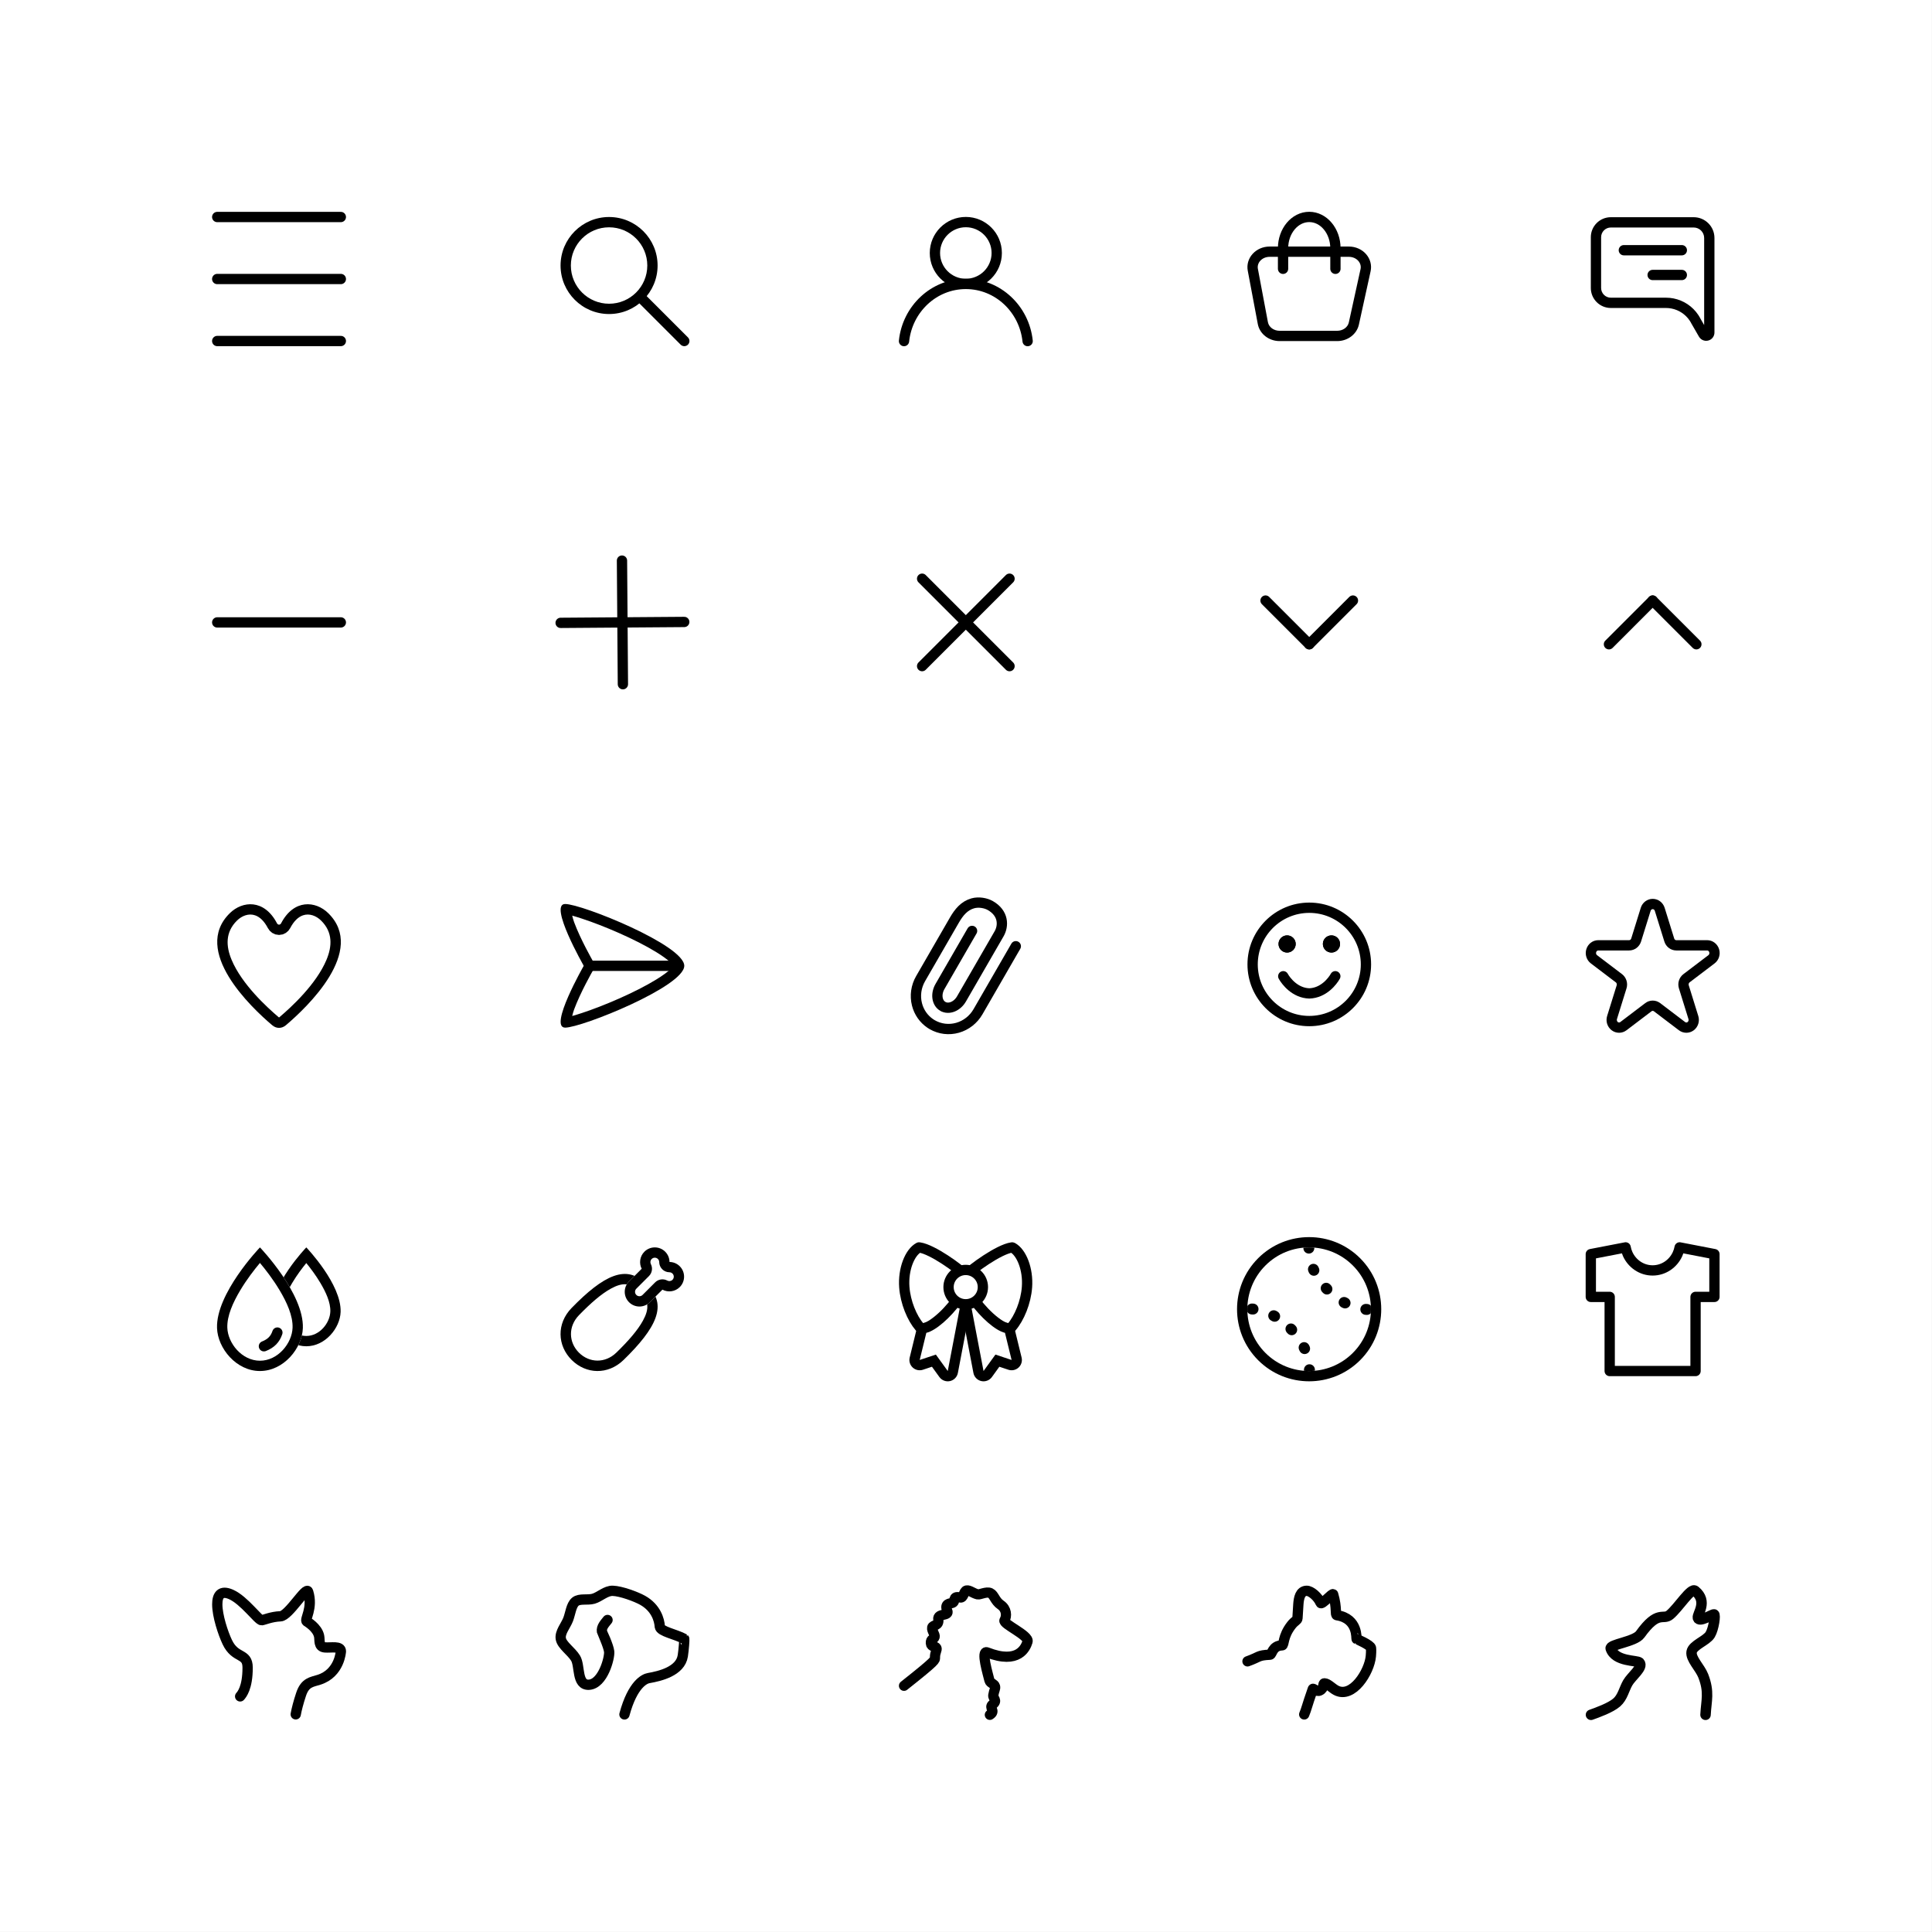
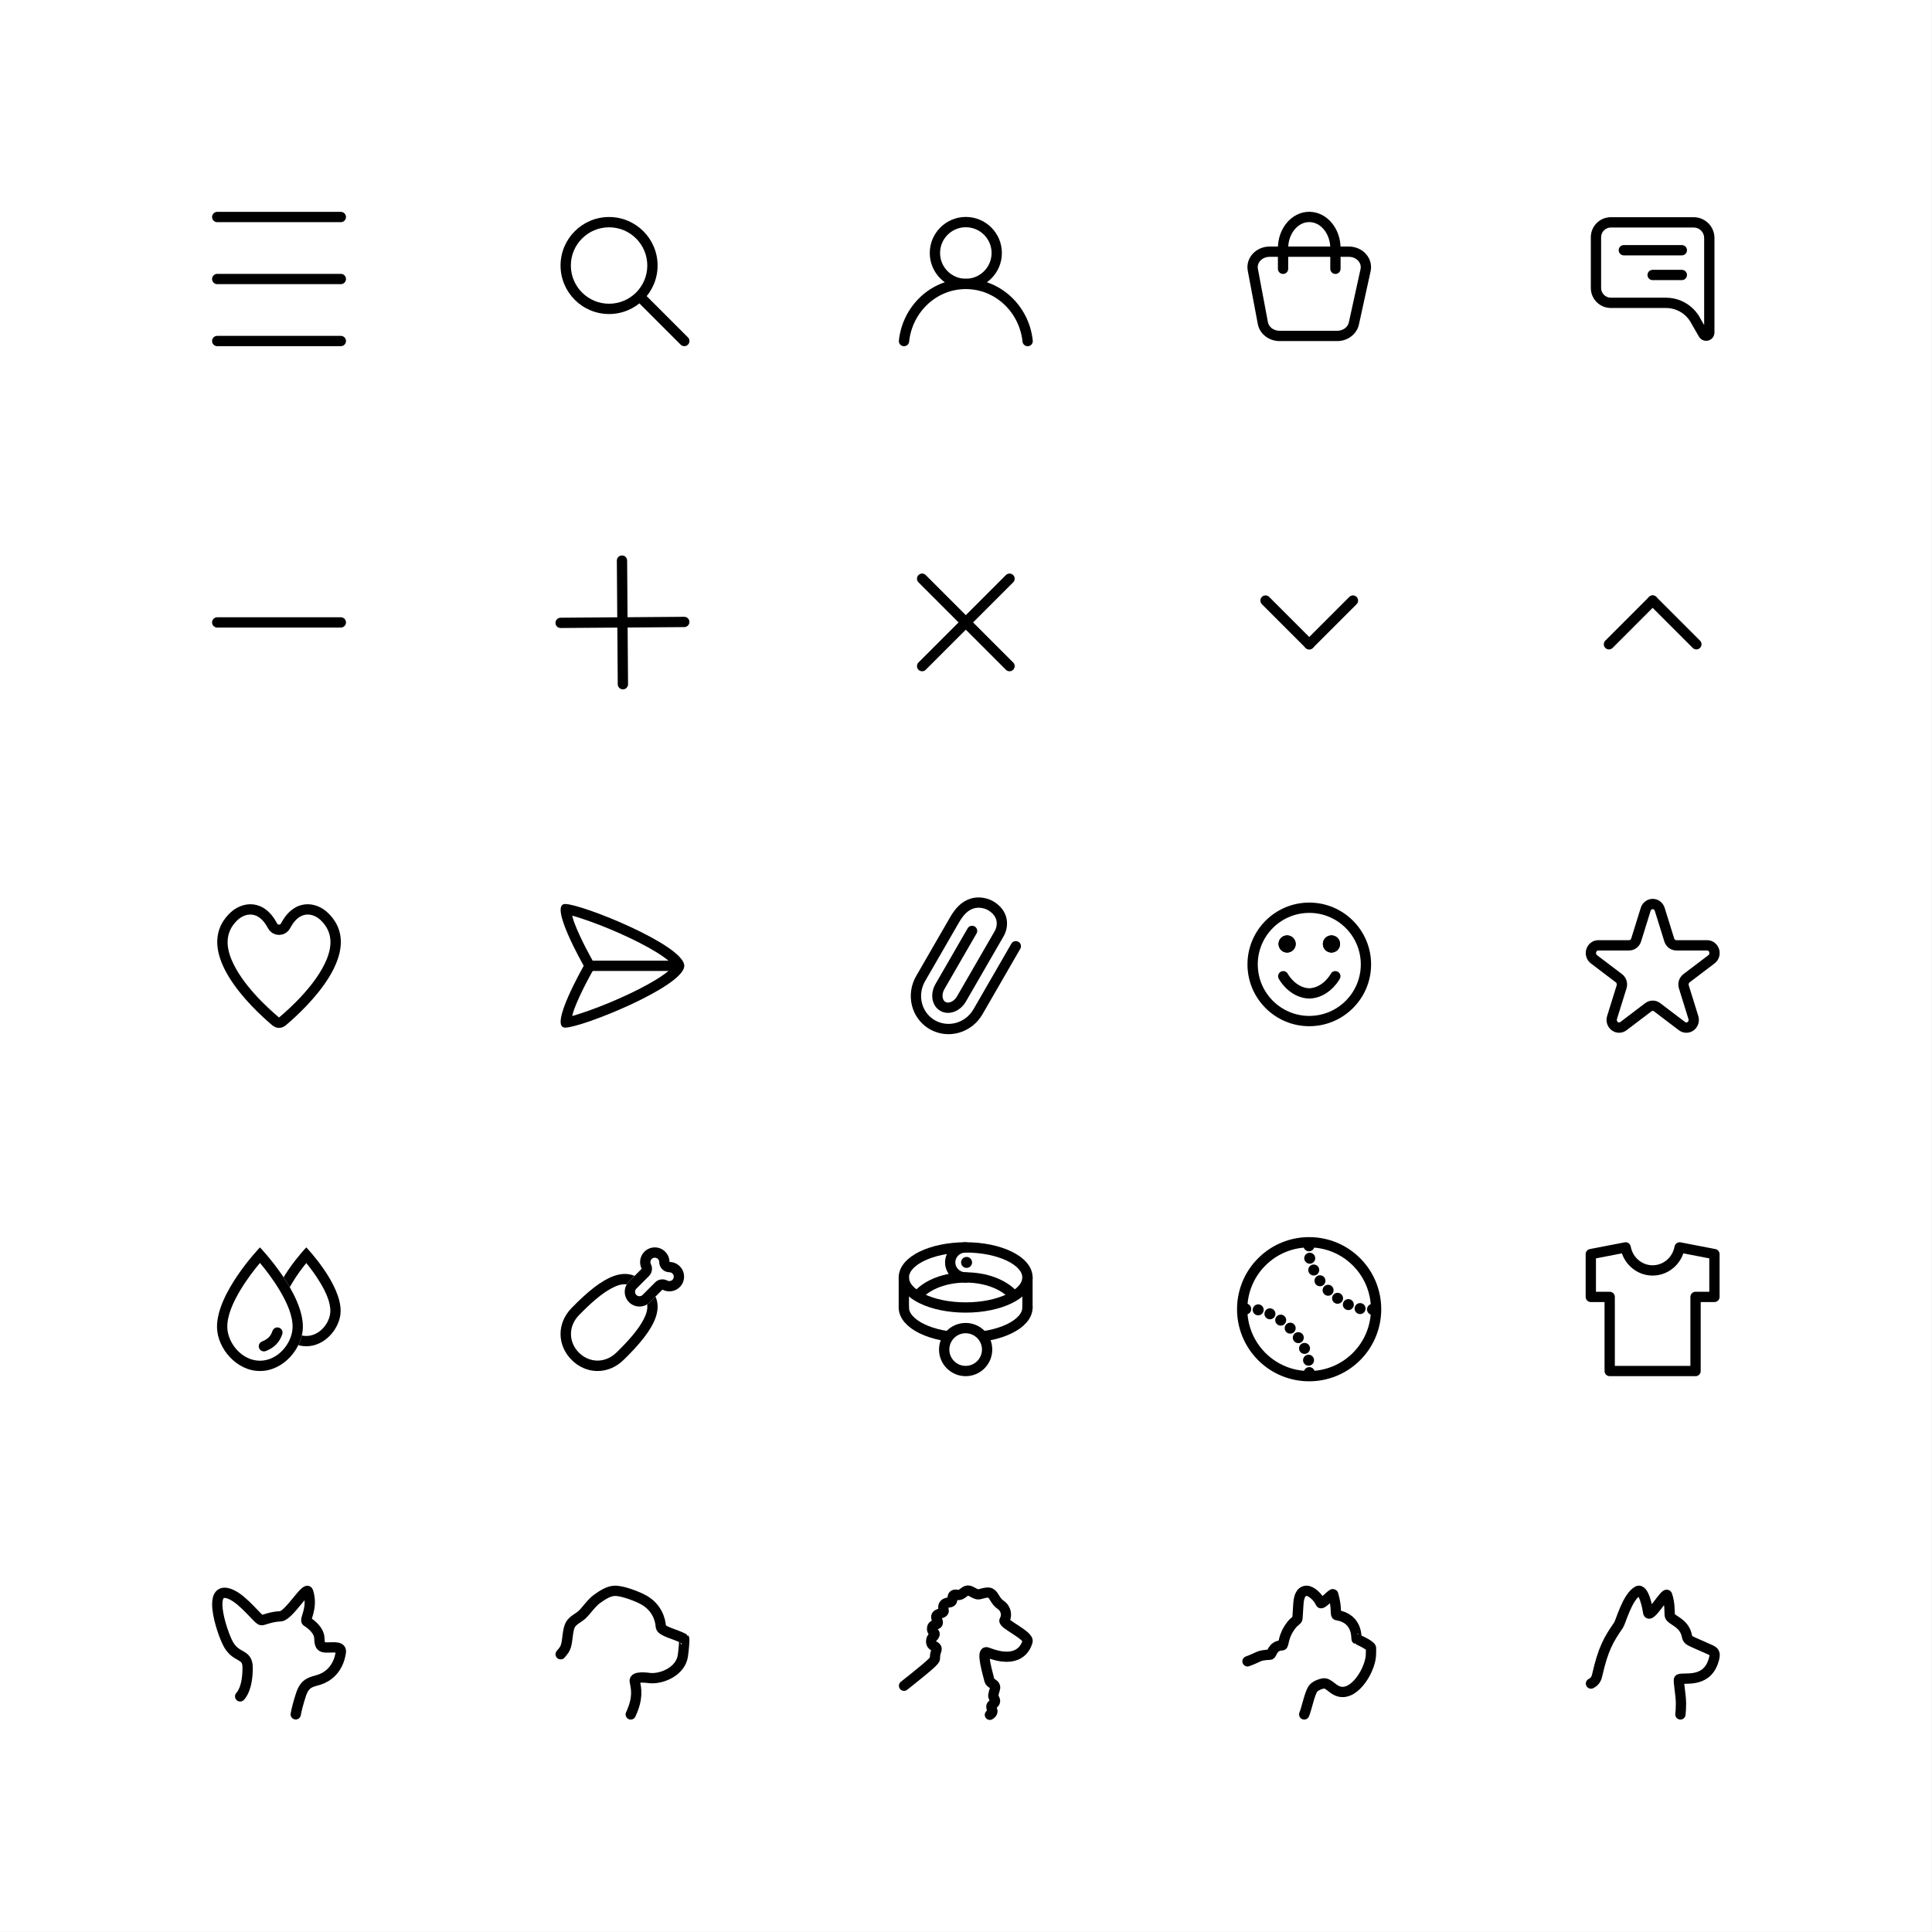
<svg xmlns="http://www.w3.org/2000/svg" width="100%" height="100%" viewBox="0 0 1329 1329" version="1.1" xml:space="preserve" style="fill-rule:evenodd;clip-rule:evenodd;stroke-linecap:round;stroke-linejoin:round;stroke-miterlimit:2;">
  <g id="ILUSTRAÇÃO">
    </g>
  <g id="LOGO">
    </g>
  <rect id="ICON" x="0" y="0" width="1328.74" height="1328.74" style="fill:white;" />
  <clipPath id="_clip1">
    <rect x="0" y="0" width="1328.74" height="1328.74" />
  </clipPath>
  <g clip-path="url(#_clip1)">
    <g id="HUSKY">
      <rect id="MENU" x="1018.83" y="1018.7" width="236.22" height="236.22" style="fill:white;" />
-       <path d="M1094.42,1179.59C1098.92,1177.99 1107.92,1174.77 1112.13,1171.1C1116.18,1167.58 1117.15,1162.07 1119.71,1157.58C1122.32,1153 1130.7,1146.8 1127.78,1143.64C1126.22,1141.95 1111.04,1143.26 1108,1134.02C1107.06,1131.15 1124.6,1129.37 1128.26,1124.27C1140.54,1107.16 1143.96,1114.73 1148.61,1110.88C1154.7,1105.83 1163.16,1091.94 1166.03,1094.29C1175.12,1101.76 1167.34,1110.17 1167.96,1112.91C1168.75,1116.37 1177.69,1110.42 1179.06,1110.51C1180.17,1110.59 1178.91,1120.27 1176.43,1124.42C1173.86,1128.72 1164.45,1131.59 1163.65,1136.31C1162.85,1141.03 1169.42,1147.11 1171.63,1152.75C1176.03,1164.01 1173.71,1169.7 1173.21,1179.59" style="fill:none;stroke:black;stroke-width:7.2px;" />
+       <path d="M1155.94,1179.33C1156.2,1177.08 1156.34,1174.5 1156.32,1171.53C1156.28,1165.51 1154.23,1155.54 1155.08,1155.14C1158.23,1153.65 1173.24,1157.99 1178.4,1143.27C1180.84,1136.32 1178.84,1135.95 1174.9,1134.17C1161.96,1128.33 1161.06,1128.73 1160.44,1125.5C1158.52,1115.5 1148.77,1114.69 1148.57,1110.98C1148.47,1109.2 1148.7,1102.78 1146.8,1097.29C1145.87,1094.59 1134.39,1114.63 1133.71,1108.96C1133.35,1105.99 1130.64,1092.24 1126.48,1094.55C1119.37,1098.5 1114.89,1115.75 1113.38,1117.92C1106.44,1127.9 1102.78,1134.32 1098.65,1152.46C1098.34,1153.84 1097.58,1156.59 1094.42,1158.1" style="fill:none;stroke:black;stroke-width:7.08px;" />
    </g>
    <g id="BULDOGUE">
      <rect id="MENU1" x="782.551" y="1018.7" width="236.22" height="236.22" style="fill:white;" />
-       <path d="M897.155,1179.33C898.953,1174.98 898.567,1174.73 903.074,1161.84C903.342,1161.08 905.561,1163.98 907.845,1162.89C911.271,1161.24 909.693,1157.92 911.095,1157.95C913.407,1158.02 916.323,1161.29 919.065,1162.74C930.392,1168.71 942.034,1150.01 942.995,1139.25C943.073,1138.38 943.125,1137.56 943.154,1136.81C943.204,1135.53 943.183,1134.44 943.101,1133.65C942.887,1131.61 933.386,1127.49 933.204,1127.46C932.822,1127.39 934.557,1113.43 919.646,1111.09C918.226,1110.86 919.911,1106.49 917.07,1096.73C916.698,1095.45 909.129,1104.33 908.413,1102.62C906.674,1098.49 901.796,1094.2 898.774,1094.29C894.394,1094.42 893.431,1099.18 893.117,1103.65C893.063,1104.42 892.6,1111.02 892.515,1113.21C892.459,1114.66 890.737,1114.82 888.376,1117.83C882.143,1125.77 883.419,1131.79 881.935,1131.82C875.121,1131.99 875.089,1138.16 873.659,1138.24C864.905,1138.69 866.677,1139.76 858.141,1142.81" style="fill:none;stroke:black;stroke-width:7.08px;" />
+       <path d="M897.155,1179.33C898.953,1174.98 900.751,1165.4 903.074,1161.84C904.754,1159.27 909.693,1157.92 911.095,1157.95C913.407,1158.02 916.323,1161.29 919.065,1162.74C930.392,1168.71 942.034,1150.01 942.995,1139.25C943.073,1138.38 943.183,1134.44 943.101,1133.65C942.887,1131.61 933.386,1127.49 933.204,1127.46C932.822,1127.39 934.557,1113.43 919.646,1111.09C918.226,1110.86 919.911,1106.49 917.07,1096.73C916.698,1095.45 909.129,1104.33 908.413,1102.62C906.674,1098.49 901.796,1094.2 898.774,1094.29C894.394,1094.42 893.431,1099.18 893.117,1103.65C893.063,1104.42 892.6,1111.02 892.515,1113.21C892.459,1114.66 890.737,1114.82 888.376,1117.83C882.143,1125.77 883.419,1131.79 881.935,1131.82C875.121,1131.99 875.089,1138.16 873.659,1138.24C864.905,1138.69 866.677,1139.76 858.141,1142.81" style="fill:none;stroke:black;stroke-width:7.08px;" />
    </g>
    <g id="POODLE">
      <rect id="MENU2" x="546.27" y="1018.7" width="236.22" height="236.22" style="fill:white;" />
-       <path d="M680.91,1179.61C685.266,1176.92 679.837,1174.69 682.9,1172.43C686.472,1169.79 682.92,1168.27 683.267,1166.15C683.881,1162.41 684.894,1161.71 684.456,1160.01C684.017,1158.32 681.051,1157.77 680.635,1155.98C679.732,1152.08 674.485,1134.86 679.041,1136.65C700.776,1145.18 705.621,1133.24 706.838,1129.23C708.132,1124.97 689.488,1117.03 690.974,1114.59C692.729,1111.71 692.421,1106.77 688.456,1104.05C684.344,1101.23 683.885,1097.06 681.233,1095.84C678.593,1094.63 673.98,1097.08 672.547,1096.75C669.357,1096.01 666.912,1093.69 664.903,1094.05C662.894,1094.4 662.964,1099.46 660.494,1098.9C654.584,1097.56 657.948,1101.93 654.832,1102.71C653.497,1103.05 649.469,1103.03 651.594,1107.95C653.34,1111.99 644.778,1109.43 645.435,1113.97C646.119,1118.69 641.644,1117.57 641.226,1119.58C640.807,1121.59 643.357,1124.42 642.924,1126.03C642.437,1127.84 640.073,1127.16 640.322,1130.34C640.548,1133.23 643.38,1132.02 644.179,1133.67C644.778,1134.91 643.166,1136.41 643.146,1140.21C643.138,1141.86 644.616,1141.62 621.858,1159.63" style="fill:none;stroke:black;stroke-width:7.01px;" />
+       <path d="M680.91,1179.61C685.266,1176.92 679.837,1174.69 682.9,1172.43C686.472,1169.79 682.92,1168.27 683.267,1166.15C683.881,1162.41 684.894,1161.71 684.456,1160.01C684.017,1158.32 681.051,1157.77 680.635,1155.98C679.732,1152.08 674.485,1134.86 679.041,1136.65C700.776,1145.18 705.621,1133.24 706.838,1129.23C708.132,1124.97 689.488,1117.03 690.974,1114.59C692.729,1111.71 692.421,1106.77 688.456,1104.05C684.344,1101.23 683.885,1097.06 681.233,1095.84C678.593,1094.63 673.98,1097.08 672.547,1096.75C669.357,1096.01 667.952,1094.05 665.685,1094.11C663.418,1094.18 661.414,1097.7 658.945,1097.14C653.035,1095.8 656.794,1101.37 653.678,1102.14C652.343,1102.48 647.754,1102.28 649.126,1107.45C650.085,1111.06 641.741,1108.62 644.607,1114.36C646.747,1118.64 641.897,1116.53 641.226,1119.58C640.526,1122.76 643.351,1122.72 642.919,1124.33C642.432,1126.14 640.266,1126.37 640.515,1129.55C640.741,1132.43 643.38,1132.02 644.179,1133.67C644.778,1134.91 643.166,1136.41 643.146,1140.21C643.138,1141.86 644.616,1141.62 621.858,1159.63" style="fill:none;stroke:black;stroke-width:7.01px;" />
    </g>
    <g id="GOLDEN">
      <rect id="MENU3" x="310.09" y="1018.7" width="236.22" height="236.22" style="fill:white;" />
-       <path d="M417.918,1114.37C416.207,1116.61 413.549,1119.13 414.085,1122.36C414.137,1122.68 418.64,1132.31 419.046,1136.13C419.492,1140.32 414.77,1158.41 405.091,1158.92C396.538,1159.36 399.128,1145.86 395.912,1140.61C393.013,1135.87 386.646,1131.83 385.794,1127.4C384.941,1122.98 389.128,1118.34 390.795,1114.06C392.404,1109.94 392.89,1104.15 395.798,1101.77C398.706,1099.38 404.206,1100.92 408.244,1099.75C412.534,1098.51 416.755,1094.14 421.535,1094.3C427.166,1094.47 437.583,1098.32 442.029,1100.81C451.233,1105.96 453.55,1114.22 453.876,1118.93C454.107,1122.29 464.971,1124.17 470.678,1127.37C470.867,1127.48 470.397,1134.44 469.692,1139.02C468.049,1149.69 453.975,1152.97 446.184,1154.34C443.574,1154.79 435.27,1158.23 429.559,1179.33" style="fill:none;stroke:black;stroke-width:7.08px;" />
+       <path d="M385.68,1137.94C388.345,1134.84 388.629,1134.27 389.355,1132.05C390.453,1128.68 390.392,1121.36 392.272,1117.77C394.019,1114.43 397.978,1113.07 400.639,1110.49C403.734,1107.48 407.016,1102.45 410.839,1099.75C414.647,1097.06 418.997,1094.15 423.578,1094.3C428.975,1094.47 438.959,1098.33 443.22,1100.81C452.043,1105.96 454.263,1114.22 454.575,1118.93C454.797,1122.29 465.209,1124.17 470.679,1127.37C470.861,1127.48 470.41,1134.44 469.734,1139.03C468.16,1149.69 455.305,1155.06 447.203,1154.34C446.036,1154.23 435.848,1152.62 436.643,1156.58C437.752,1162.11 439.1,1167.93 433.884,1179.33" style="fill:none;stroke:black;stroke-width:7.08px;" />
    </g>
    <g id="CHIHUAHUA">
      <rect id="MENU4" x="73.869" y="1018.7" width="236.22" height="236.22" style="fill:white;" />
      <path d="M165.195,1166.92C166.275,1165.69 170.37,1161.03 170.338,1147.12C170.314,1136.64 161.927,1141.42 156.324,1129.57C153.434,1123.45 149.46,1111.53 149.46,1103.58C149.46,1097.44 151.836,1093.67 158.926,1096.79C168.04,1100.81 177.729,1114.7 180.022,1114.53C181.447,1114.42 186.526,1112.09 192.931,1111.83C198.661,1111.6 210.672,1090.76 211.964,1094.89C215.538,1106.32 209.266,1114.02 211.017,1115.38C211.243,1115.56 218.211,1119.53 219.495,1125.36C220.129,1128.23 218.885,1132.85 223.491,1133.24C227.738,1133.59 234.499,1132 234.499,1135.88C234.499,1135.99 233.699,1150.96 219.42,1155.49C214.367,1157.1 209.844,1157.2 207.096,1165.55C205.238,1171.19 204.087,1175.65 203.43,1179.27" style="fill:none;stroke:black;stroke-width:7.08px;" />
    </g>
    <g id="ROUPAS">
      <rect id="MENU5" x="1018.71" y="782.48" width="236.22" height="236.22" style="fill:white;" />
      <path d="M1107.29,892.118L1094.3,892.118L1094.3,862.698L1118.25,858.071C1118.54,859.693 1119.03,861.245 1119.69,862.698C1122.71,869.317 1129.25,873.907 1136.82,873.907C1144.39,873.907 1150.93,869.317 1153.95,862.698C1154.61,861.245 1155.1,859.693 1155.4,858.071L1179.34,862.698L1179.34,892.118L1166.35,892.118L1166.35,943.11L1107.29,943.11L1107.29,892.118Z" style="fill:none;stroke:black;stroke-width:7.08px;" />
    </g>
    <g id="BRINQUEDOS">
      <rect id="MENU6" x="782.43" y="782.48" width="236.22" height="236.22" style="fill:white;" />
      <g>
-         <path d="M930.606,870.525C947.2,887.118 947.2,914.063 930.606,930.657C914.012,947.25 887.068,947.25 870.474,930.657C853.88,914.063 853.88,887.118 870.474,870.525C887.068,853.931 914.012,853.931 930.606,870.525Z" style="fill:none;" />
-         <clipPath id="_clip2">
-           <path d="M930.606,870.525C947.2,887.118 947.2,914.063 930.606,930.657C914.012,947.25 887.068,947.25 870.474,930.657C853.88,914.063 853.88,887.118 870.474,870.525C887.068,853.931 914.012,853.931 930.606,870.525Z" />
-         </clipPath>
-         <g clip-path="url(#_clip2)">
-           <path d="M947.649,853.482C961.477,867.31 965.067,886.173 955.661,895.58C946.255,904.986 927.392,901.395 913.563,887.567C899.735,873.739 896.145,854.876 905.551,845.47C914.957,836.064 933.821,839.654 947.649,853.482Z" style="fill:none;stroke:black;stroke-width:7.52px;stroke-linejoin:miter;stroke-miterlimit:5;stroke-dasharray:0.75,7.52,0,7.52,0,0;stroke-dashoffset:15.04;" />
-           <path d="M887.517,913.614C901.345,927.442 904.935,946.305 895.529,955.711C886.123,965.118 867.26,961.527 853.432,947.699C839.603,933.871 836.013,915.008 845.419,905.602C854.825,896.195 873.689,899.786 887.517,913.614Z" style="fill:none;stroke:black;stroke-width:7.52px;stroke-linejoin:miter;stroke-miterlimit:5;stroke-dasharray:0.75,7.52,0,7.52,0,0;stroke-dashoffset:15.04;" />
+         <g>
+           <path d="M935.615,865.516C954.973,884.874 954.973,916.307 935.615,935.665C916.257,955.023 884.824,955.023 865.466,935.665C846.107,916.307 846.107,884.874 865.466,865.516C884.824,846.158 916.257,846.158 935.615,865.516ZM930.606,870.525C914.012,853.931 887.068,853.931 870.474,870.525C853.88,887.118 853.88,914.063 870.474,930.657C887.068,947.25 914.012,947.25 930.606,930.657C947.2,914.063 947.2,887.118 930.606,870.525Z" />
+           <path d="M890.175,910.956C891.65,912.431 891.65,914.826 890.175,916.301C888.7,917.776 886.305,917.776 884.83,916.301C883.355,914.826 883.355,912.431 884.83,910.956C886.305,909.481 888.7,909.481 890.175,910.956ZM883.651,905.43C885.126,906.905 885.126,909.3 883.651,910.775C882.176,912.25 879.781,912.25 878.306,910.775C876.831,909.3 876.831,906.905 878.306,905.43C879.781,903.955 882.176,903.955 883.651,905.43ZM876.249,901.089C877.724,902.564 877.724,904.959 876.249,906.434C874.774,907.909 872.379,907.909 870.904,906.434C869.429,904.959 869.429,902.564 870.904,901.089C872.379,899.614 874.774,899.614 876.249,901.089ZM868.167,898.354C869.642,899.829 869.642,902.224 868.167,903.699C866.692,905.174 864.297,905.174 862.822,903.699C861.347,902.224 861.347,899.829 862.822,898.354C864.297,896.879 866.692,896.879 868.167,898.354ZM859.609,897.799C861.084,899.274 861.084,901.669 859.609,903.144C858.134,904.619 855.739,904.619 854.264,903.144C852.789,901.669 852.789,899.274 854.264,897.799C855.739,896.324 858.134,896.324 859.609,897.799ZM895.757,917.479C897.232,918.954 897.232,921.349 895.757,922.824C894.282,924.299 891.887,924.299 890.412,922.824C888.937,921.349 888.937,918.954 890.412,917.479C891.887,916.004 894.282,916.004 895.757,917.479ZM900.041,924.881C901.516,926.356 901.516,928.751 900.041,930.226C898.566,931.701 896.171,931.701 894.696,930.226C893.221,928.751 893.221,926.356 894.696,924.881C896.171,923.406 898.566,923.406 900.041,924.881ZM902.806,932.994C904.281,934.469 904.281,936.864 902.806,938.339C901.331,939.814 898.936,939.814 897.461,938.339C895.986,936.864 895.986,934.469 897.461,932.994C898.936,931.519 901.331,931.519 902.806,932.994ZM903.331,941.521C904.806,942.996 904.806,945.391 903.331,946.866C901.856,948.341 899.461,948.341 897.986,946.866C896.511,945.391 896.511,942.996 897.986,941.521C899.461,940.046 901.856,940.046 903.331,941.521Z" />
+           <path d="M910.906,890.225C909.431,888.75 909.431,886.355 910.906,884.88C912.381,883.405 914.776,883.405 916.251,884.88C917.726,886.355 917.726,888.75 916.251,890.225C914.776,891.7 912.381,891.7 910.906,890.225ZM917.429,895.751C915.954,894.276 915.954,891.881 917.429,890.406C918.904,888.931 921.299,888.931 922.774,890.406C924.249,891.881 924.249,894.276 922.774,895.751C921.299,897.226 918.904,897.226 917.429,895.751ZM924.831,900.092C923.356,898.617 923.356,896.222 924.831,894.747C926.306,893.272 928.701,893.272 930.176,894.747C931.651,896.222 931.651,898.617 930.176,900.092C928.701,901.567 926.306,901.567 924.831,900.092ZM932.914,902.827C931.439,901.352 931.439,898.957 932.914,897.482C934.389,896.007 936.784,896.007 938.259,897.482C939.734,898.957 939.734,901.352 938.259,902.827C936.784,904.302 934.389,904.302 932.914,902.827ZM941.471,903.382C939.996,901.907 939.996,899.512 941.471,898.037C942.946,896.562 945.341,896.562 946.816,898.037C948.291,899.512 948.291,901.907 946.816,903.382C945.341,904.857 942.946,904.857 941.471,903.382ZM905.323,883.702C903.848,882.227 903.848,879.832 905.323,878.357C906.798,876.882 909.193,876.882 910.668,878.357C912.143,879.832 912.143,882.227 910.668,883.702C909.193,885.177 906.798,885.177 905.323,883.702ZM901.039,876.3C899.564,874.825 899.564,872.43 901.039,870.955C902.514,869.48 904.909,869.48 906.384,870.955C907.859,872.43 907.859,874.825 906.384,876.3C904.909,877.775 902.514,877.775 901.039,876.3ZM898.274,868.188C896.799,866.713 896.799,864.318 898.274,862.843C899.749,861.368 902.144,861.368 903.619,862.843C905.094,864.318 905.094,866.713 903.619,868.188C902.144,869.663 899.749,869.663 898.274,868.188ZM897.749,859.66C896.274,858.185 896.274,855.79 897.749,854.315C899.224,852.84 901.619,852.84 903.094,854.315C904.569,855.79 904.569,858.185 903.094,859.66C901.619,861.135 899.224,861.135 897.749,859.66Z" />
        </g>
-         <path d="M935.615,865.516C954.973,884.874 954.973,916.307 935.615,935.665C916.257,955.023 884.824,955.023 865.466,935.665C846.107,916.307 846.107,884.874 865.466,865.516C884.824,846.158 916.257,846.158 935.615,865.516ZM930.606,870.525C914.012,853.931 887.068,853.931 870.474,870.525C853.88,887.118 853.88,914.063 870.474,930.657C887.068,947.25 914.012,947.25 930.606,930.657C947.2,914.063 947.2,887.118 930.606,870.525Z" />
      </g>
    </g>
    <g id="ACESSORIOS">
      <rect id="MENU7" x="546.149" y="782.48" width="236.22" height="236.22" style="fill:white;" />
      <g>
-         <path d="M632.649,912.879C627.351,906.713 622.834,895.878 622.064,885.388C621.169,873.2 625.749,861.48 632.124,858.095C632.241,858.032 632.405,858.111 632.548,858.131C641.439,859.427 659.896,872.774 664.294,877.495L664.224,877.495C668.623,872.774 687.08,859.427 695.97,858.131C696.113,858.111 696.277,858.032 696.395,858.095C702.769,861.48 707.35,873.2 706.455,885.388C705.684,895.878 701.167,906.713 695.869,912.879" style="fill:none;stroke:black;stroke-width:7.08px;" />
-         <path d="M635.613,909.941C637.508,909.503 639.701,908.06 642.064,906.235C646.576,902.752 651.326,897.737 655.089,892.616C657.049,889.949 660.594,888.995 663.628,890.318C666.662,891.641 668.375,894.888 667.754,898.14L658.909,944.439C658.379,947.216 656.248,949.412 653.488,950.025C650.729,950.638 647.869,949.552 646.212,947.261L641.078,940.163L634.889,942.226C632.443,943.042 629.747,942.464 627.851,940.717C625.954,938.97 625.156,936.331 625.768,933.826L630.326,915.162C630.961,912.563 633.006,910.544 635.613,909.941ZM637.207,916.843L632.649,935.507L643.77,931.799L651.952,943.11L660.797,896.81C653.869,906.239 643.869,915.303 637.207,916.843Z" />
-         <path d="M698.192,915.162L702.75,933.826C703.362,936.331 702.565,938.97 700.668,940.717C698.771,942.464 696.075,943.042 693.629,942.226L687.44,940.163L682.306,947.261C680.65,949.552 677.79,950.638 675.03,950.025C672.27,949.412 670.14,947.216 669.609,944.439L660.764,898.14C660.143,894.888 661.856,891.641 664.89,890.318C667.924,888.995 671.47,889.949 673.43,892.616C677.192,897.737 681.943,902.752 686.454,906.235C688.818,908.06 691.01,909.503 692.906,909.941C695.512,910.544 697.557,912.563 698.192,915.162ZM691.311,916.843C684.65,915.303 674.65,906.239 667.721,896.81L676.567,943.11L684.748,931.799L695.869,935.507L691.311,916.843Z" />
-         <circle cx="664.305" cy="885.388" r="11.811" style="fill:white;stroke:black;stroke-width:7.08px;" />
+         <ellipse cx="664.259" cy="878.74" rx="42.52" ry="20.669" style="fill:none;stroke:black;stroke-width:7.08px;" />
+         <path d="M706.779,899.409C706.779,910.817 687.726,920.079 664.259,920.079C640.792,920.079 621.739,910.817 621.739,899.409" style="fill:none;stroke:black;stroke-width:7.08px;" />
+         <path d="M631.779,890.602C638.268,883.513 650.389,878.74 664.259,878.74C678.129,878.74 690.251,883.513 696.739,890.602" style="fill:none;stroke:black;stroke-width:7.08px;" />
+         <path d="M667.569,865.733C669.044,867.208 669.044,869.603 667.569,871.078C666.094,872.553 663.699,872.553 662.224,871.078C660.749,869.603 660.749,867.208 662.224,865.733C663.699,864.258 666.094,864.258 667.569,865.733Z" />
+         <path d="M621.739,878.74L621.739,899.409" style="fill:none;stroke:black;stroke-width:7.08px;" />
+         <path d="M706.779,878.74L706.779,899.409" style="fill:none;stroke:black;stroke-width:7.08px;" />
+         <circle cx="664.259" cy="928.346" r="14.764" style="fill:white;stroke:black;stroke-width:7.08px;" />
+         <path d="M664.259,878.74C658.392,878.74 653.629,874.109 653.629,868.406C653.629,862.702 658.392,858.071 664.259,858.071" style="fill:none;stroke:black;stroke-width:7.08px;" />
      </g>
    </g>
    <g id="ALIMENTOS">
      <rect id="MENU8" x="309.969" y="782.48" width="236.22" height="236.22" style="fill:white;" />
      <g>
        <path d="M444.729,883.971C460.033,897.212 451.114,913.922 428.985,935.467C418.199,945.97 403.096,945.338 393.224,935.476C383.362,925.604 382.73,910.501 393.232,899.714C414.778,877.586 431.488,868.667 444.729,883.971Z" style="fill:white;" />
        <path d="M444.729,883.971C460.033,897.212 451.114,913.922 428.985,935.467C418.199,945.97 403.096,945.338 393.224,935.476C383.362,925.604 382.73,910.501 393.232,899.714C414.778,877.586 431.488,868.667 444.729,883.971ZM439.372,888.606C436.768,885.596 434.073,883.824 431.036,883.478C427.685,883.096 424.138,884.293 420.255,886.419C413.588,890.07 406.335,896.411 398.307,904.656C390.727,912.441 391.116,923.341 398.232,930.468C405.358,937.584 416.259,937.973 424.044,930.392C432.289,922.365 438.63,915.112 442.281,908.445C444.407,904.562 445.604,901.015 445.222,897.664C444.875,894.626 443.104,891.932 440.094,889.328C439.836,889.105 439.595,888.864 439.372,888.606Z" />
        <path d="M455.673,887.128L447.017,895.784C445.12,897.681 442.547,898.747 439.864,898.747C437.181,898.747 434.608,897.681 432.711,895.784L432.709,895.782C430.812,893.885 429.746,891.312 429.746,888.629C429.746,885.946 430.812,883.373 432.709,881.476L441.411,872.774C439.48,868.975 440.102,864.207 443.277,861.032C447.225,857.084 453.636,857.084 457.585,861.032C459.536,862.983 460.523,865.535 460.546,868.093C463.105,868.117 465.656,869.104 467.607,871.054C471.556,875.003 471.556,881.414 467.607,885.363C464.378,888.592 459.502,889.18 455.673,887.128Z" style="fill:white;" />
        <path d="M455.673,887.128L447.017,895.784C445.12,897.681 442.547,898.747 439.864,898.747C437.181,898.747 434.608,897.681 432.711,895.784L432.709,895.782C430.812,893.885 429.746,891.312 429.746,888.629C429.746,885.946 430.812,883.373 432.709,881.476L441.411,872.774C439.48,868.975 440.102,864.207 443.277,861.032C447.225,857.084 453.636,857.084 457.585,861.032C459.536,862.983 460.523,865.535 460.546,868.093C463.105,868.117 465.656,869.104 467.607,871.054C471.556,875.003 471.556,881.414 467.607,885.363C464.378,888.592 459.502,889.18 455.673,887.128ZM437.718,890.773L437.72,890.775C438.288,891.344 439.06,891.663 439.864,891.663C440.668,891.663 441.44,891.344 442.009,890.775L450.664,882.119C452.873,879.911 456.266,879.41 459.019,880.885C460.167,881.5 461.63,881.323 462.598,880.354C463.783,879.17 463.783,877.247 462.598,876.063C462.014,875.478 461.248,875.183 460.481,875.177C456.62,875.141 453.498,872.02 453.463,868.158C453.456,867.391 453.161,866.626 452.576,866.041C451.392,864.857 449.469,864.857 448.285,866.041C447.333,866.994 447.146,868.424 447.725,869.564C449.115,872.297 448.588,875.614 446.42,877.782L437.718,886.484C437.149,887.053 436.829,887.824 436.829,888.629C436.829,889.433 437.149,890.204 437.718,890.773Z" />
      </g>
    </g>
    <g id="HIGIENE">
      <rect id="MENU9" x="73.688" y="782.48" width="236.22" height="236.22" style="fill:white;" />
      <g>
        <path d="M210.696,858.075C211.146,858.545 234.951,883.498 234.305,902.466C233.926,913.59 223.726,926.077 210.696,926.081C197.665,926.077 187.466,913.59 187.087,902.466C186.44,883.498 210.245,858.545 210.696,858.075Z" style="fill:white;" />
        <path d="M210.696,858.075C211.146,858.545 234.951,883.498 234.305,902.466C233.926,913.59 223.726,926.077 210.696,926.081C197.665,926.077 187.466,913.59 187.087,902.466C186.44,883.498 210.245,858.545 210.696,858.075ZM210.696,868.841C207.84,872.335 204.232,877.113 201.071,882.411C197.284,888.758 193.948,895.848 194.166,902.224C194.433,910.069 201.507,918.994 210.696,918.998C219.885,918.994 226.958,910.069 227.226,902.224C227.443,895.848 224.108,888.758 220.321,882.411C217.159,877.113 213.552,872.335 210.696,868.841Z" />
        <path d="M178.814,858.075C179.377,858.663 209.142,889.863 208.334,913.578C207.859,927.488 195.107,943.101 178.814,943.106C162.521,943.101 149.769,927.488 149.295,913.578C148.486,889.863 178.251,858.663 178.814,858.075Z" style="fill:white;" />
        <path d="M178.814,858.075C179.377,858.663 209.142,889.863 208.334,913.578C207.859,927.488 195.107,943.101 178.814,943.106C162.521,943.101 149.769,927.488 149.295,913.578C148.486,889.863 178.251,858.663 178.814,858.075ZM178.814,868.757C175.035,873.262 169.784,880.007 165.257,887.595C160.342,895.832 156.092,905.062 156.374,913.337C156.736,923.967 166.363,936.017 178.814,936.023C191.265,936.017 200.892,923.967 201.254,913.337C201.536,905.062 197.286,895.832 192.371,887.595C187.844,880.007 182.594,873.262 178.814,868.757Z" />
        <path d="M190.806,916.657C189.274,921.267 186.403,924.157 181.547,926.081" style="fill:none;stroke:black;stroke-width:7.08px;" />
      </g>
    </g>
    <g id="ESTRELA">
      <rect id="MENU10" x="1018.77" y="546.26" width="236.22" height="236.22" style="fill:white;" />
      <path d="M1132.05,625.519C1132.73,623.332 1134.68,621.85 1136.88,621.85C1139.08,621.85 1141.03,623.332 1141.71,625.519C1144.1,633.206 1146.79,641.837 1148.27,646.607C1148.95,648.795 1150.9,650.276 1153.1,650.276C1157.9,650.276 1166.59,650.276 1174.32,650.276C1176.52,650.276 1178.47,651.757 1179.15,653.945C1179.83,656.133 1179.09,658.53 1177.31,659.882C1171.05,664.632 1164.02,669.967 1160.14,672.915C1158.36,674.267 1157.62,676.664 1158.3,678.851C1159.78,683.621 1162.46,692.253 1164.85,699.939C1165.53,702.127 1164.79,704.524 1163.01,705.876C1161.23,707.228 1158.81,707.228 1157.03,705.876C1150.78,701.125 1143.75,695.791 1139.87,692.843C1138.09,691.491 1135.68,691.491 1133.89,692.843C1130.01,695.791 1122.99,701.125 1116.73,705.876C1114.95,707.228 1112.54,707.228 1110.76,705.876C1108.98,704.524 1108.23,702.127 1108.91,699.939C1111.3,692.253 1113.99,683.621 1115.47,678.851C1116.15,676.664 1115.4,674.267 1113.62,672.915C1109.74,669.967 1102.71,664.632 1096.46,659.882C1094.68,658.53 1093.93,656.133 1094.61,653.945C1095.29,651.757 1097.24,650.276 1099.44,650.276C1107.18,650.276 1115.86,650.276 1120.66,650.276C1122.86,650.276 1124.81,648.795 1125.49,646.607C1126.98,641.837 1129.66,633.206 1132.05,625.519Z" style="fill:none;stroke:black;stroke-width:7.08px;stroke-miterlimit:1.5;" />
    </g>
    <g id="CARINHA">
      <rect id="MENU11" x="782.531" y="546.26" width="236.22" height="236.22" style="fill:white;" />
      <g>
        <path d="M900.641,620.878C924.108,620.878 943.161,639.931 943.161,663.398C943.161,686.865 924.108,705.917 900.641,705.917C877.174,705.917 858.121,686.865 858.121,663.398C858.121,639.931 877.174,620.878 900.641,620.878ZM900.641,627.961C881.083,627.961 865.205,643.84 865.205,663.398C865.205,682.956 881.083,698.834 900.641,698.834C920.199,698.834 936.077,682.956 936.077,663.398C936.077,643.84 920.199,627.961 900.641,627.961Z" />
        <path d="M918.548,671.546C916.705,674.904 910.474,683.07 900.641,683.357C890.808,683.07 884.577,674.904 882.734,671.546" style="fill:none;stroke:black;stroke-width:7.08px;stroke-miterlimit:1.5;" />
        <circle cx="915.894" cy="649.345" r="5.906" />
        <path d="M915.894,643.439C919.153,643.439 921.799,646.085 921.799,649.345C921.799,652.604 919.153,655.25 915.894,655.25C912.634,655.25 909.988,652.604 909.988,649.345C909.988,646.085 912.634,643.439 915.894,643.439ZM915.894,650.522C916.544,650.522 917.071,649.995 917.071,649.345C917.071,648.694 916.544,648.167 915.894,648.167C915.244,648.167 914.716,648.694 914.716,649.345C914.716,649.995 915.244,650.522 915.894,650.522Z" />
        <circle cx="885.388" cy="649.345" r="5.906" />
        <path d="M885.388,643.439C888.648,643.439 891.294,646.085 891.294,649.345C891.294,652.604 888.648,655.25 885.388,655.25C882.129,655.25 879.483,652.604 879.483,649.345C879.483,646.085 882.129,643.439 885.388,643.439ZM885.388,650.522C886.038,650.522 886.566,649.995 886.566,649.345C886.566,648.694 886.038,648.167 885.388,648.167C884.738,648.167 884.21,648.694 884.21,649.345C884.21,649.995 884.738,650.522 885.388,650.522Z" />
      </g>
    </g>
    <g id="CLIP">
      <rect id="MENU12" x="546.3" y="546.26" width="236.22" height="236.22" style="fill:white;" />
      <path d="M698.767,650.901L672.735,695.989C669.629,701.369 664.571,705.328 658.674,706.996C652.776,708.664 646.523,707.903 641.289,704.882C640.834,704.619 640.389,704.34 639.956,704.047C635.414,700.976 632.139,696.308 630.766,690.884C629.262,684.943 630.162,678.583 633.268,673.202L656.512,632.942L633.268,673.202L656.512,632.942C659.619,627.562 663.287,623.054 669.184,621.386C673.294,620.224 678.157,621.201 681.091,622.849C690.598,628.187 690.375,636.958 687.277,642.325C682.863,649.97 677.35,659.512 672.021,668.736C668.223,675.309 664.519,681.721 661.374,687.169C658.385,692.346 652.652,694.633 648.569,692.275L648.567,692.274C646.606,691.142 645.296,689.069 644.925,686.51C644.554,683.952 645.152,681.118 646.587,678.631L668.679,640.368" style="fill:none;stroke:black;stroke-width:7.08px;stroke-linejoin:miter;stroke-miterlimit:1.5;" />
    </g>
    <g id="ENVIAR">
      <rect id="MENU13" x="310.07" y="546.26" width="236.22" height="236.22" style="fill:white;" />
      <path d="M470.7,664.37C470.7,678.543 400.282,706.89 388.759,706.89C377.236,706.89 401.562,664.37 401.562,664.37C401.562,664.37 377.236,621.85 388.759,621.85C400.282,621.85 470.7,650.197 470.7,664.37ZM393.612,629.849C393.967,631.323 394.417,632.966 394.933,634.366C399.276,646.141 407.71,660.853 407.71,660.853L409.723,664.37L407.71,667.888C407.71,667.888 399.276,682.6 394.933,694.374C394.417,695.775 393.967,697.418 393.612,698.892C395.533,698.368 397.83,697.648 400.403,696.803C414.945,692.03 436.895,682.744 451.464,673.773C455.56,671.251 459.043,668.786 461.48,666.449C462.115,665.84 462.812,664.956 463.252,664.37C462.812,663.784 462.115,662.9 461.48,662.291C459.043,659.954 455.56,657.489 451.464,654.967C436.895,645.996 414.945,636.71 400.403,631.937C397.83,631.092 395.533,630.372 393.612,629.849Z" />
      <path d="M465.751,664.37L401.562,664.37" style="fill:none;stroke:black;stroke-width:7.08px;stroke-linecap:butt;stroke-linejoin:miter;stroke-miterlimit:1.5;" />
    </g>
    <g id="CORACAO">
      <rect id="MENU14" x="73.839" y="546.26" width="236.22" height="236.22" style="fill:white;" />
      <path d="M191.949,636.059C192.524,636.059 193.057,635.706 193.36,635.125C202.164,618.321 217.105,619.611 225.83,628.185C252.203,654.102 211.121,692.99 196.671,705.224C193.782,707.669 190.116,707.669 187.228,705.224C172.777,692.99 131.695,654.102 158.068,628.185C166.794,619.611 181.734,618.321 190.538,635.125C190.842,635.706 191.375,636.059 191.949,636.059ZM191.949,643.142L189.423,642.758L187.232,641.716L185.503,640.211L184.261,638.408C181.783,633.679 178.807,630.79 175.504,629.648C171.031,628.101 166.358,629.97 163.033,633.238C154.862,641.268 155.427,650.96 159.312,660.241C166.378,677.123 183.66,692.923 191.804,699.818C191.893,699.893 192.006,699.893 192.094,699.818C200.238,692.923 217.521,677.123 224.587,660.241C228.471,650.96 229.037,641.268 220.865,633.238C217.54,629.97 212.868,628.101 208.395,629.648C205.091,630.79 202.115,633.679 199.639,638.404L198.396,640.211L196.667,641.716L194.475,642.758L191.949,643.142Z" />
    </g>
    <g id="SUBIR">
      <rect id="MENU15" x="1018.73" y="310.039" width="236.22" height="236.22" style="fill:white;" />
      <path id="MENOS" d="M1136.84,413.117L1106.78,443.183" style="fill:none;stroke:black;stroke-width:7.08px;stroke-miterlimit:1.5;" />
      <path id="MENOS1" d="M1136.84,413.117L1166.91,443.183" style="fill:none;stroke:black;stroke-width:7.08px;stroke-miterlimit:1.5;" />
    </g>
    <g id="DESCER">
      <rect id="MENU16" x="782.5" y="310.039" width="236.22" height="236.22" style="fill:white;" />
      <path id="MENOS2" d="M900.611,443.183L870.545,413.117" style="fill:none;stroke:black;stroke-width:7.08px;stroke-miterlimit:1.5;" />
      <path id="MENOS3" d="M900.611,443.183L930.677,413.117" style="fill:none;stroke:black;stroke-width:7.08px;stroke-miterlimit:1.5;" />
    </g>
    <g id="FECHAR">
      <rect id="MENU17" x="546.27" y="310.039" width="236.22" height="236.22" style="fill:white;" />
      <path id="MENOS4" d="M694.446,458.216L634.314,398.084" style="fill:none;stroke:black;stroke-width:7.08px;stroke-miterlimit:1.5;" />
      <path id="MENOS5" d="M634.314,458.216L694.446,398.084" style="fill:none;stroke:black;stroke-width:7.08px;stroke-miterlimit:1.5;" />
    </g>
    <g id="MAIS">
      <rect id="MENU18" x="310.06" y="310.039" width="236.22" height="236.22" style="fill:white;" />
      <path id="MENOS6" d="M385.651,428.464L470.688,427.835" style="fill:none;stroke:black;stroke-width:7.08px;stroke-miterlimit:1.5;" />
      <path id="MENOS7" d="M427.855,385.631L428.484,470.668" style="fill:none;stroke:black;stroke-width:7.08px;stroke-miterlimit:1.5;" />
    </g>
    <g id="MENOS8">
      <rect id="MENU19" x="73.829" y="310.039" width="236.22" height="236.22" style="fill:white;" />
      <path id="MENOS9" d="M234.459,428.15L149.42,428.15" style="fill:none;stroke:black;stroke-width:7.08px;stroke-miterlimit:1.5;" />
    </g>
    <g id="CHAT">
      <rect id="MENU20" x="1018.72" y="73.819" width="236.22" height="236.22" style="fill:white;" />
      <path d="M1163.57,222.701L1163.56,222.696C1163.2,221.968 1162.79,221.262 1162.34,220.582C1161.63,219.518 1160.81,218.519 1159.89,217.601C1156.22,213.927 1151.23,211.862 1146.04,211.862L1108.08,211.862C1100.47,211.862 1094.31,205.7 1094.31,198.099L1094.31,163.173C1094.31,155.572 1100.47,149.41 1108.08,149.41L1165.06,149.41C1172.95,149.41 1179.35,155.806 1179.35,163.696L1179.35,214.516L1179.35,228.733C1179.35,230.706 1178.33,232.625 1176.5,233.683C1173.77,235.259 1170.28,234.324 1168.7,231.594L1163.57,222.701ZM1169.79,219.322L1172.27,223.608L1172.27,214.516L1172.27,163.696C1172.27,159.718 1169.04,156.493 1165.06,156.493L1108.08,156.493C1104.39,156.493 1101.39,159.484 1101.39,163.173L1101.39,198.099C1101.39,201.788 1104.39,204.779 1108.08,204.779L1146.04,204.779C1153.11,204.779 1159.9,207.59 1164.9,212.593C1166.15,213.842 1167.26,215.203 1168.23,216.651C1168.8,217.512 1169.32,218.404 1169.79,219.322Z" />
      <path d="M1117.02,172.118L1156.91,172.118" style="fill:none;stroke:black;stroke-width:7.08px;stroke-miterlimit:50;" />
      <path d="M1136.83,189.154L1156.91,189.154" style="fill:none;stroke:black;stroke-width:7.08px;stroke-miterlimit:50;" />
    </g>
    <g id="SACOLA">
      <rect id="MENU21" x="782.5" y="73.819" width="236.22" height="236.22" style="fill:white;" />
      <g>
        <path d="M927.903,169.594C932.476,169.594 936.807,171.507 939.699,174.804C942.591,178.102 943.738,182.434 942.822,186.605L934.768,223.291C933.319,229.889 927.083,234.627 919.849,234.627L880.222,234.627C872.826,234.627 866.499,229.68 865.223,222.899L858.319,186.212C857.543,182.088 858.766,177.856 861.659,174.65C864.553,171.445 868.82,169.594 873.319,169.594L927.903,169.594ZM927.903,176.677L873.319,176.677C870.857,176.677 868.501,177.642 866.918,179.396C865.537,180.926 864.91,182.934 865.281,184.902L872.184,221.589C872.855,225.152 876.336,227.544 880.222,227.544L919.849,227.544C923.658,227.544 927.087,225.246 927.849,221.772L935.903,185.086C936.34,183.099 935.751,181.046 934.374,179.475C932.793,177.672 930.403,176.677 927.903,176.677Z" />
        <path d="M882.598,170.763C882.598,158.879 890.669,149.231 900.611,149.231C910.552,149.231 918.624,158.879 918.624,170.763" style="fill:none;stroke:black;stroke-width:7.08px;stroke-linejoin:miter;stroke-miterlimit:50;" />
        <path d="M882.598,173.094L882.598,184.905" style="fill:none;stroke:black;stroke-width:7.08px;stroke-linejoin:miter;stroke-miterlimit:50;" />
        <path d="M918.624,173.094L918.624,184.905" style="fill:none;stroke:black;stroke-width:7.08px;stroke-linejoin:miter;stroke-miterlimit:50;" />
      </g>
    </g>
    <g id="CONTA">
      <rect id="MENU22" x="546.27" y="73.819" width="236.22" height="236.22" style="fill:white;" />
      <g id="conta">
        <path d="M664.38,149.231C678.069,149.231 689.183,160.345 689.183,174.034C689.183,187.724 678.069,198.838 664.38,198.838C650.691,198.838 639.577,187.724 639.577,174.034C639.577,160.345 650.691,149.231 664.38,149.231ZM664.38,156.315C654.6,156.315 646.66,164.255 646.66,174.034C646.66,183.814 654.6,191.754 664.38,191.754C674.16,191.754 682.1,183.814 682.1,174.034C682.1,164.255 674.16,156.315 664.38,156.315Z" />
        <path d="M621.86,234.627C624.182,212.534 642.346,195.312 664.38,195.312C686.414,195.312 704.579,212.534 706.9,234.627" style="fill:none;stroke:black;stroke-width:7.08px;stroke-linejoin:miter;stroke-miterlimit:50;" />
      </g>
    </g>
    <g id="PESQUISA">
      <rect id="MENU23" x="310.049" y="73.819" width="236.22" height="236.22" style="fill:white;" />
      <g id="pesquisar">
        <path d="M418.977,149.278C437.398,149.278 452.353,164.23 452.353,182.648C452.353,201.065 437.398,216.018 418.977,216.018C400.556,216.018 385.6,201.065 385.6,182.648C385.6,164.23 400.556,149.278 418.977,149.278ZM418.977,156.361C404.466,156.361 392.684,168.139 392.684,182.648C392.684,197.156 404.466,208.934 418.977,208.934C433.488,208.934 445.27,197.156 445.27,182.648C445.27,168.139 433.488,156.361 418.977,156.361Z" />
        <path d="M442.447,206.309L470.719,234.581" style="fill:none;stroke:black;stroke-width:7.08px;stroke-linejoin:miter;stroke-miterlimit:50;" />
      </g>
    </g>
    <g id="MENU24">
      <rect id="MENU25" x="73.829" y="73.819" width="236.22" height="236.22" style="fill:white;" />
      <path id="MENOS10" d="M234.459,149.278L149.42,149.278" style="fill:none;stroke:black;stroke-width:7.08px;stroke-miterlimit:1.5;" />
      <path id="MENOS11" d="M234.459,191.929L149.42,191.929" style="fill:none;stroke:black;stroke-width:7.08px;stroke-miterlimit:1.5;" />
      <path id="MENOS12" d="M234.459,234.581L149.42,234.581" style="fill:none;stroke:black;stroke-width:7.08px;stroke-miterlimit:1.5;" />
    </g>
  </g>
</svg>
